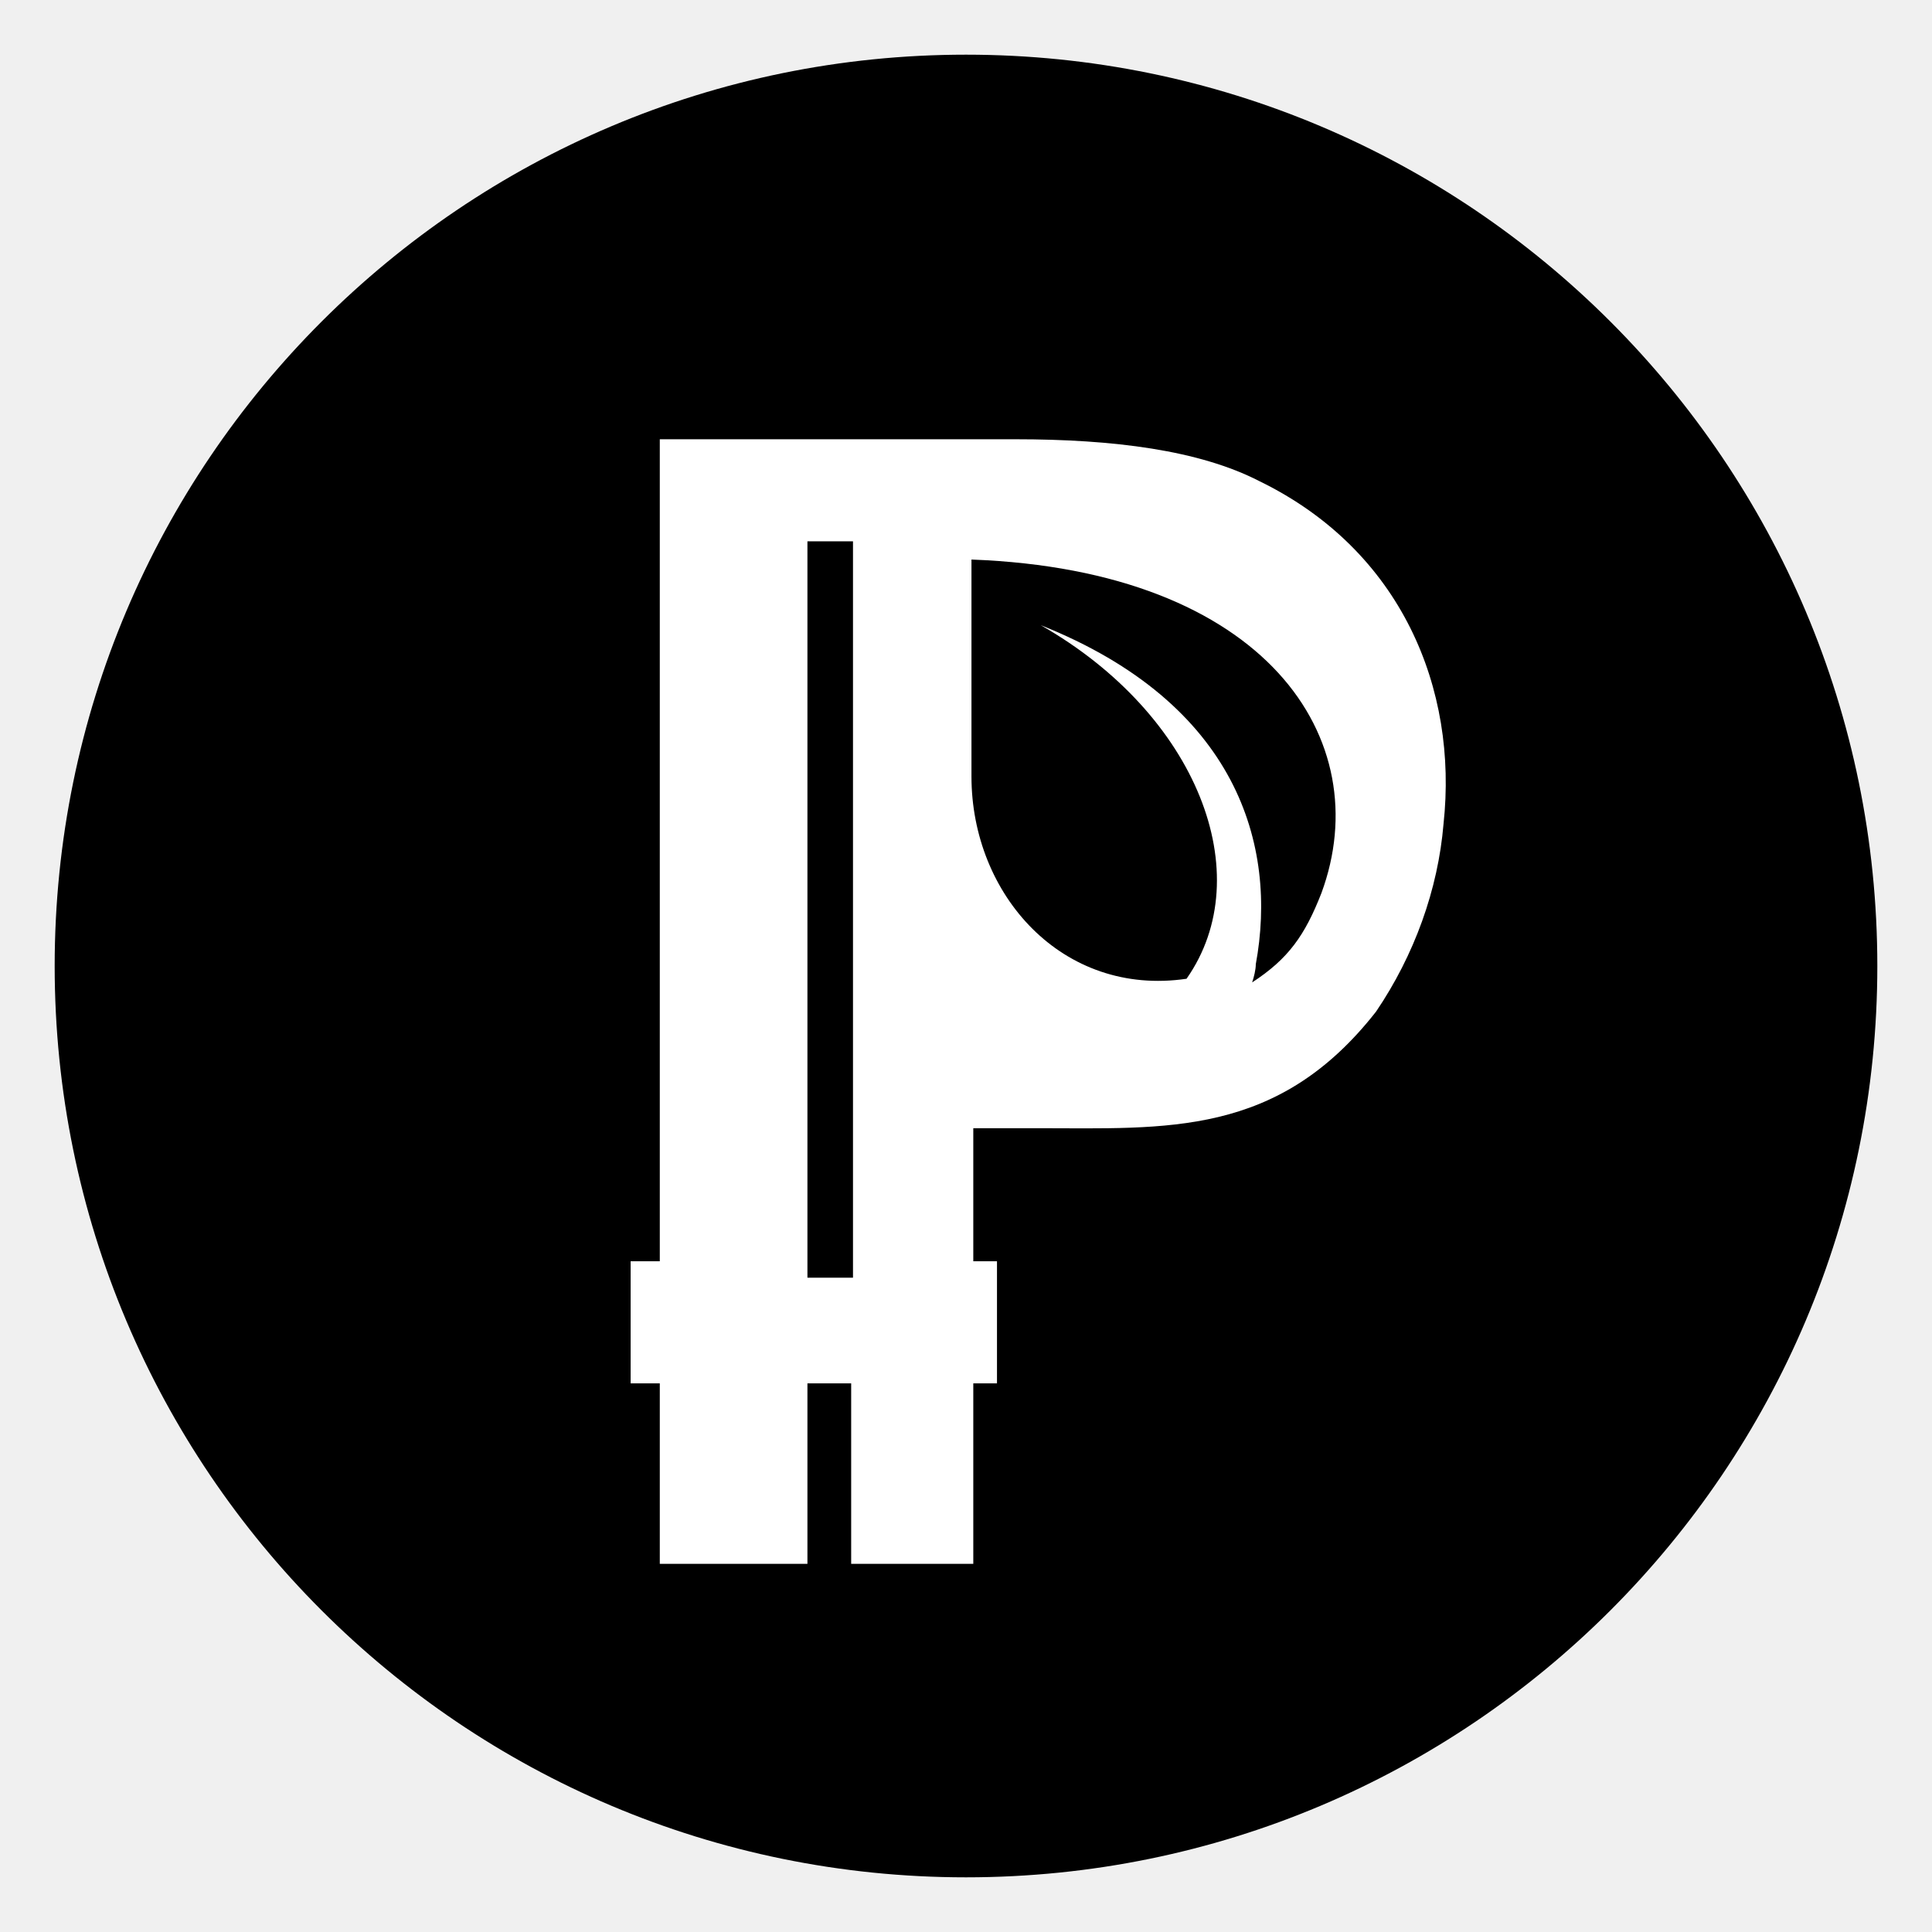
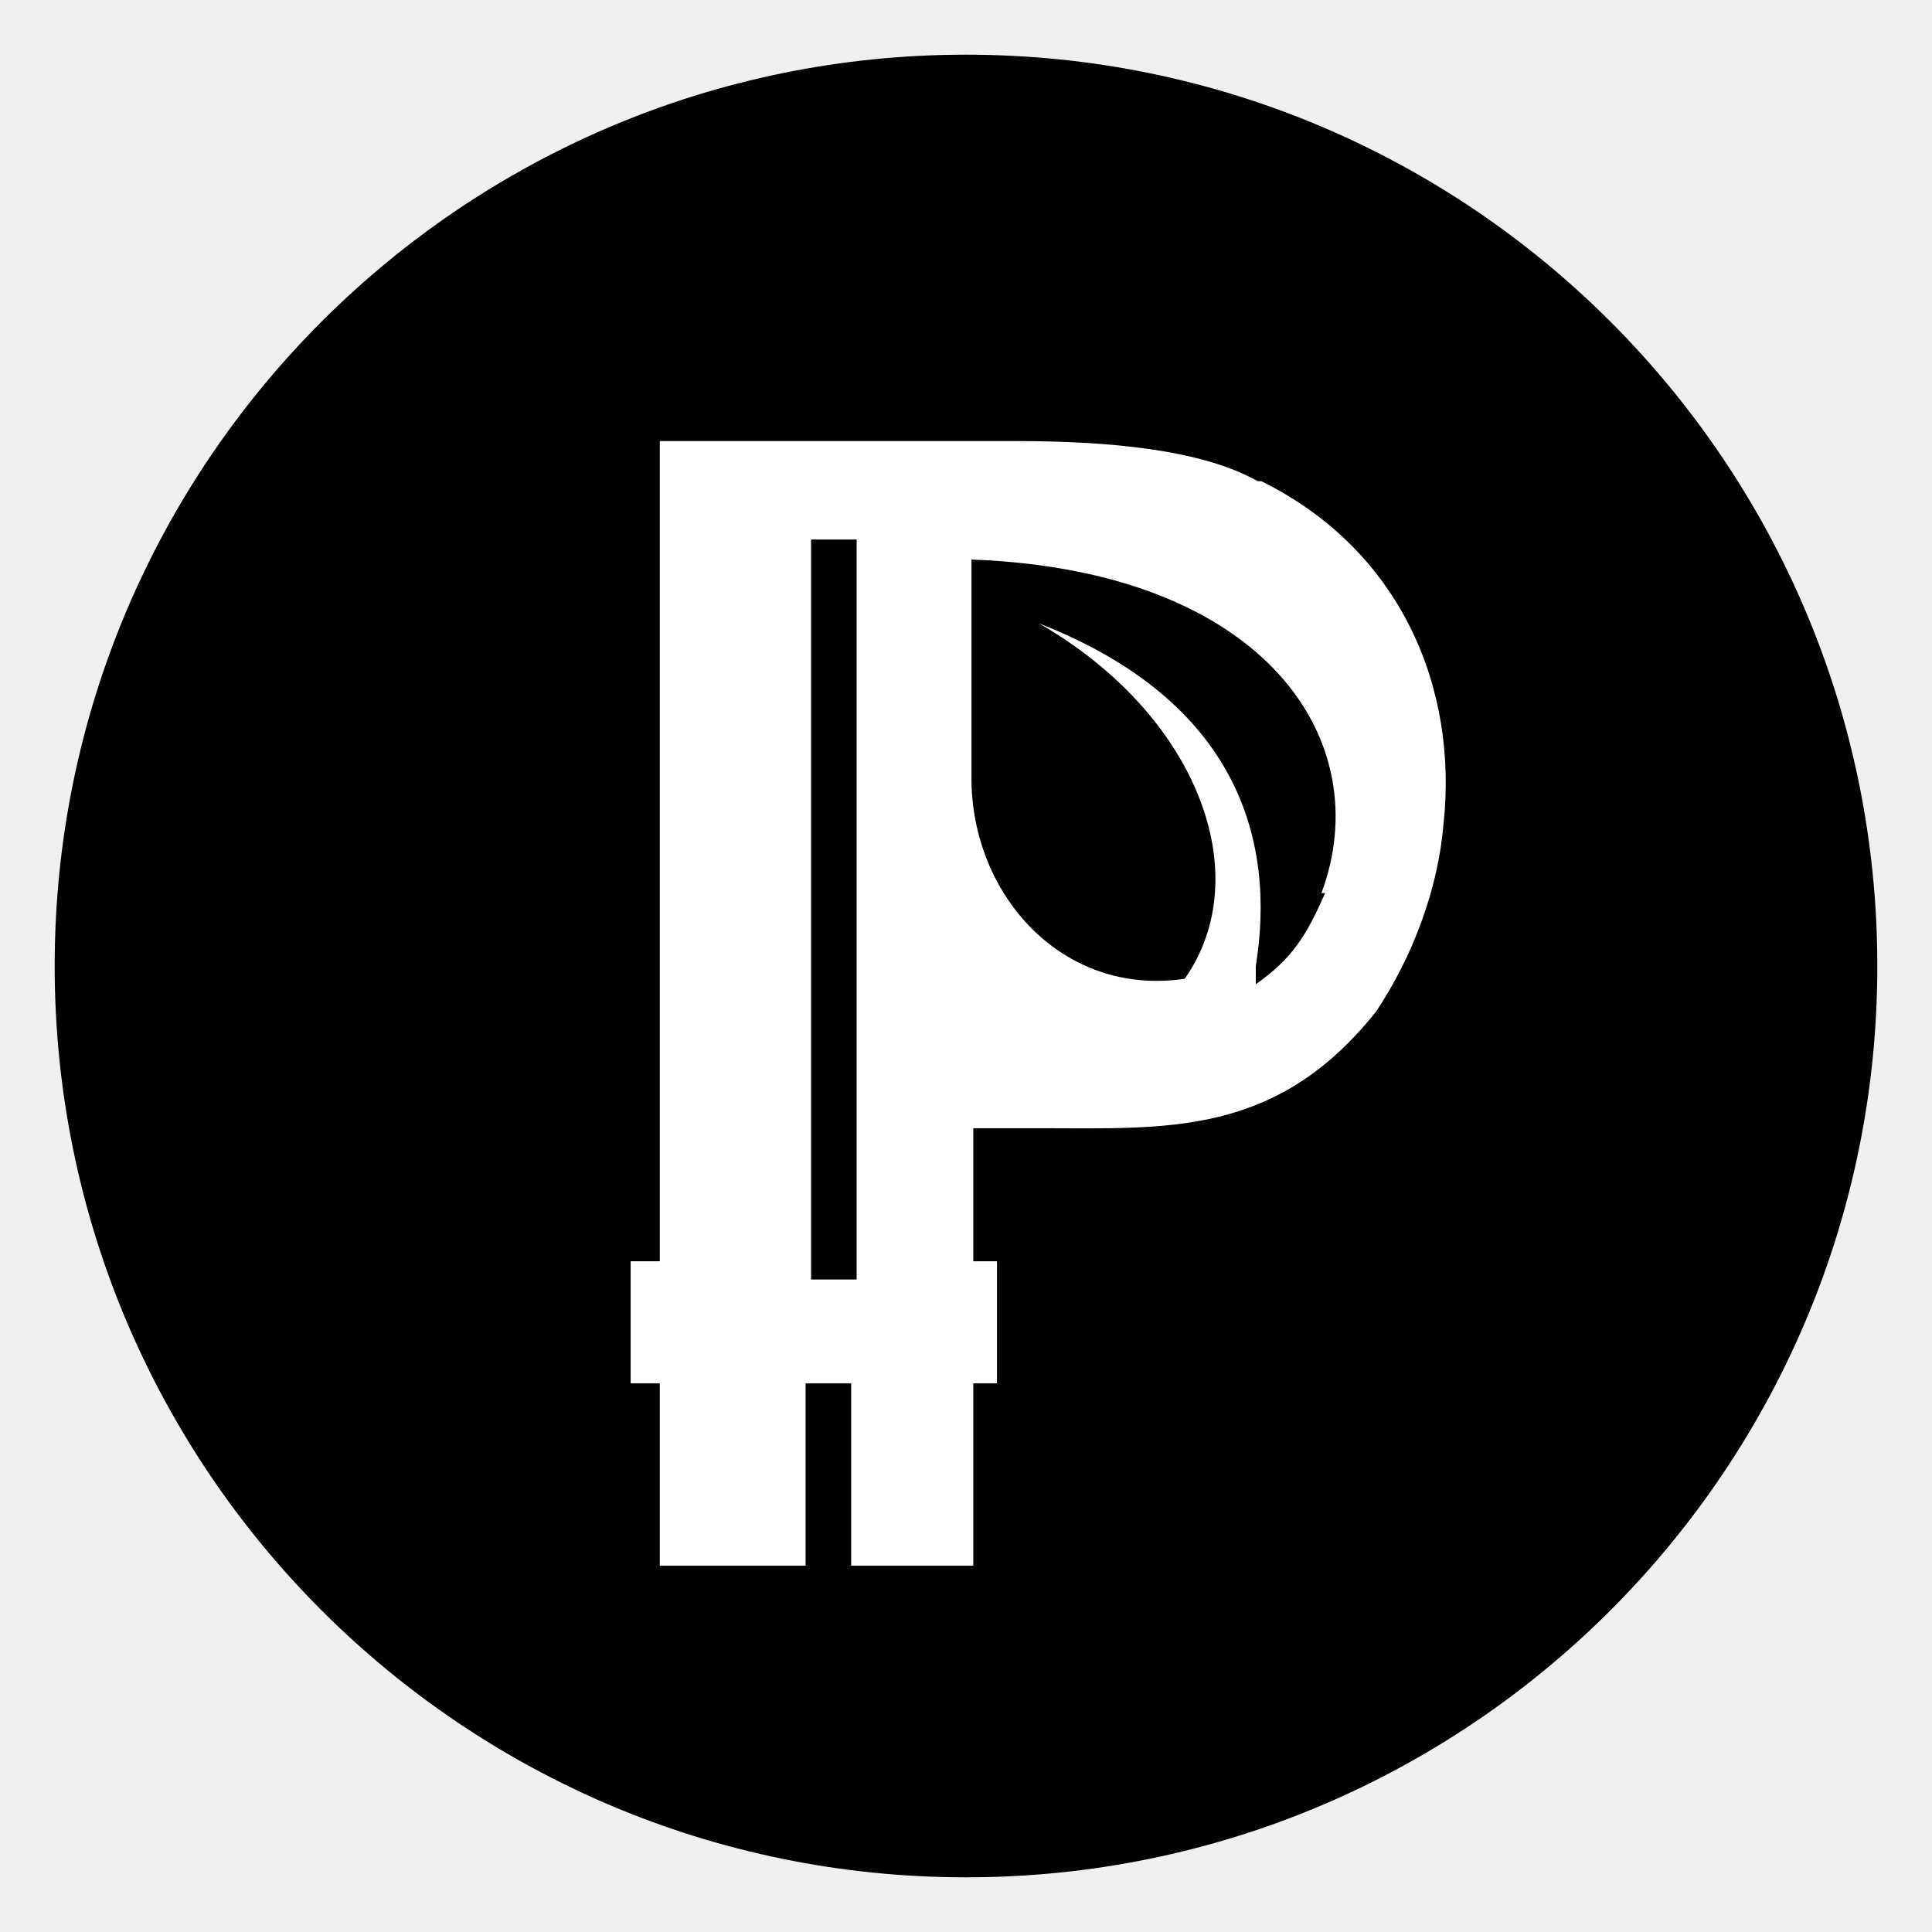
- <svg xmlns="http://www.w3.org/2000/svg" version="1.1" x="0px" y="0px" width="106px" height="106px" viewBox="-3 -3.2 106 106" style="enable-background:new -3 -3.2 106 106;" xml:space="preserve">
-   <style type="text/css">
- 	.st0{fill:#FFFFFF;}
- </style>
-   <g id="Grid">
- </g>
+ <svg xmlns="http://www.w3.org/2000/svg" viewBox="-3 -3.2 106 106">
+   <style>
+     .st0{fill:#FFFFFF;}
+   </style>
  <g id="ppc">
    <circle cx="50" cy="49.8" r="50" />
-     <path class="st0" d="M66.1,23.2c-3.3-1.7-8-2.3-13.4-2.3c-0.8,0-1.5,0-2.3,0h-8.1h-9.1V66h-1.6v6.7h1.6v9.9h8.1v-9.9h0h1h1.4v9.9   h6.7v-9.9h1.3V66h-1.3v-7.3l3.5,0c7.1,0,13.2,0.5,18.6-6.4c2.1-3.1,3.4-6.7,3.7-10.3C77,34.6,73.9,27,66.1,23.2z M43.8,66.9h-2.5   V26.5h2.5V66.9z M69.5,45.8c-0.9,2.3-1.8,3.6-3.8,4.9c0.1-0.3,0.2-0.7,0.2-1c1.2-6.5-1-14.3-11.8-18.6c8.6,4.9,12,13.7,8,19.4   c-6.8,1-11.8-4.6-11.8-11.1V27.5C66.5,28.1,72.6,37.4,69.5,45.8z" />
+     <path class="st0" d="M66 23.2c-3-1.7-8-2.2-13.2-2.2H33.2v45h-1.6v6.7h1.6v10h8v-10h2.5v10h6.7v-10h1.3V66h-1.3v-7.3H54c7 0 13 .5 18.5-6.4 2-3 3.4-6.7 3.7-10.3.8-7.4-2.3-15-10-18.8zM44 67h-2.5V26.4H44V67zm25.7-21.2c-1 2.3-1.8 3.6-3.8 5v-1C67 43 65 35.3 54 31c8.7 5 12 13.8 8 19.5-6.7 1-11.7-4.6-11.7-11v-12c16.2.6 22.3 10 19.2 18.3z" />
  </g>
</svg>
